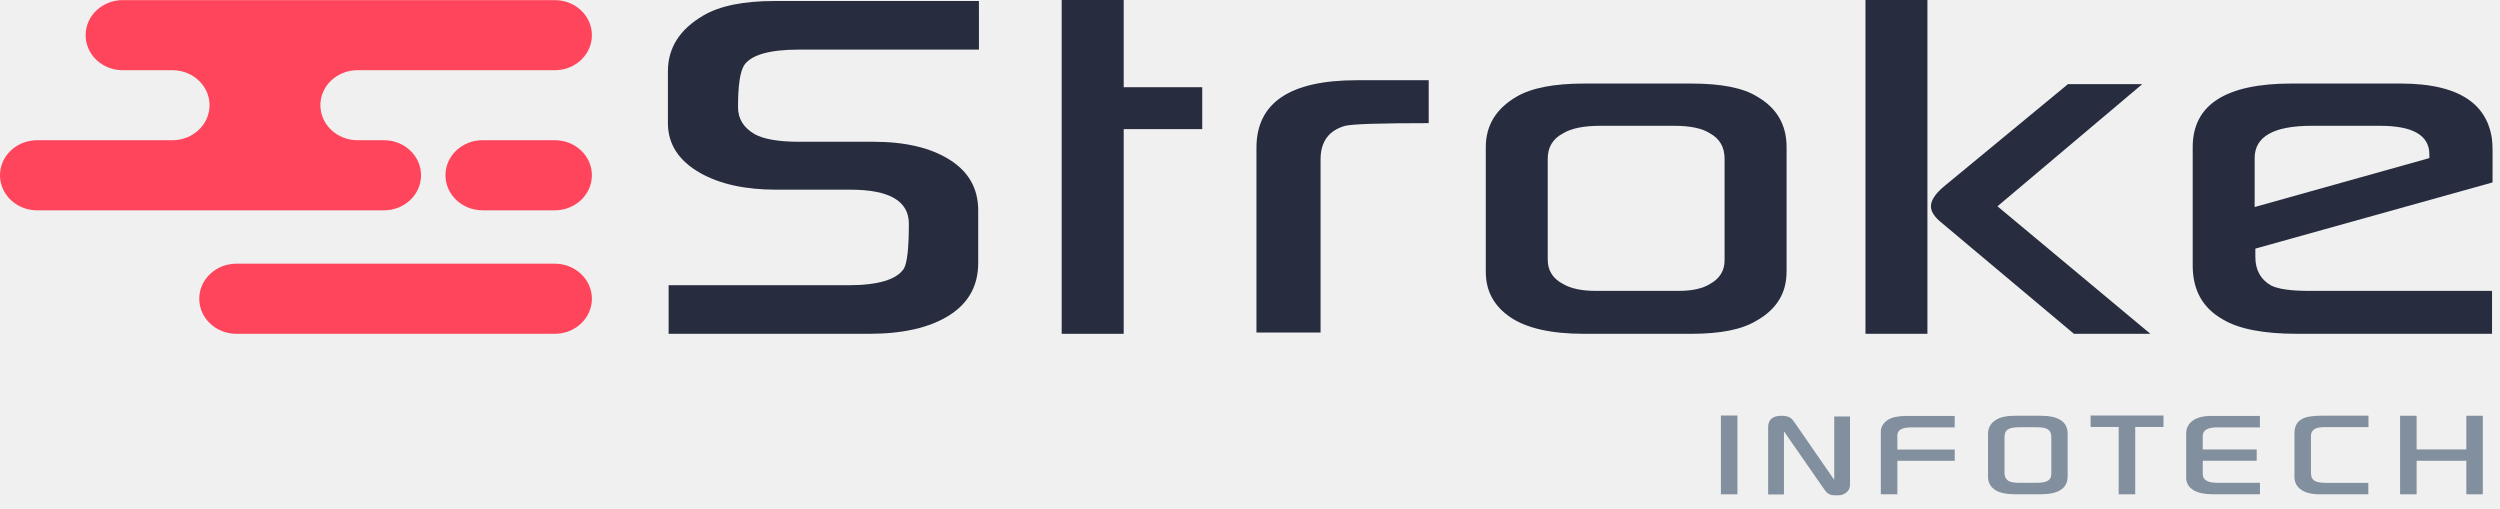
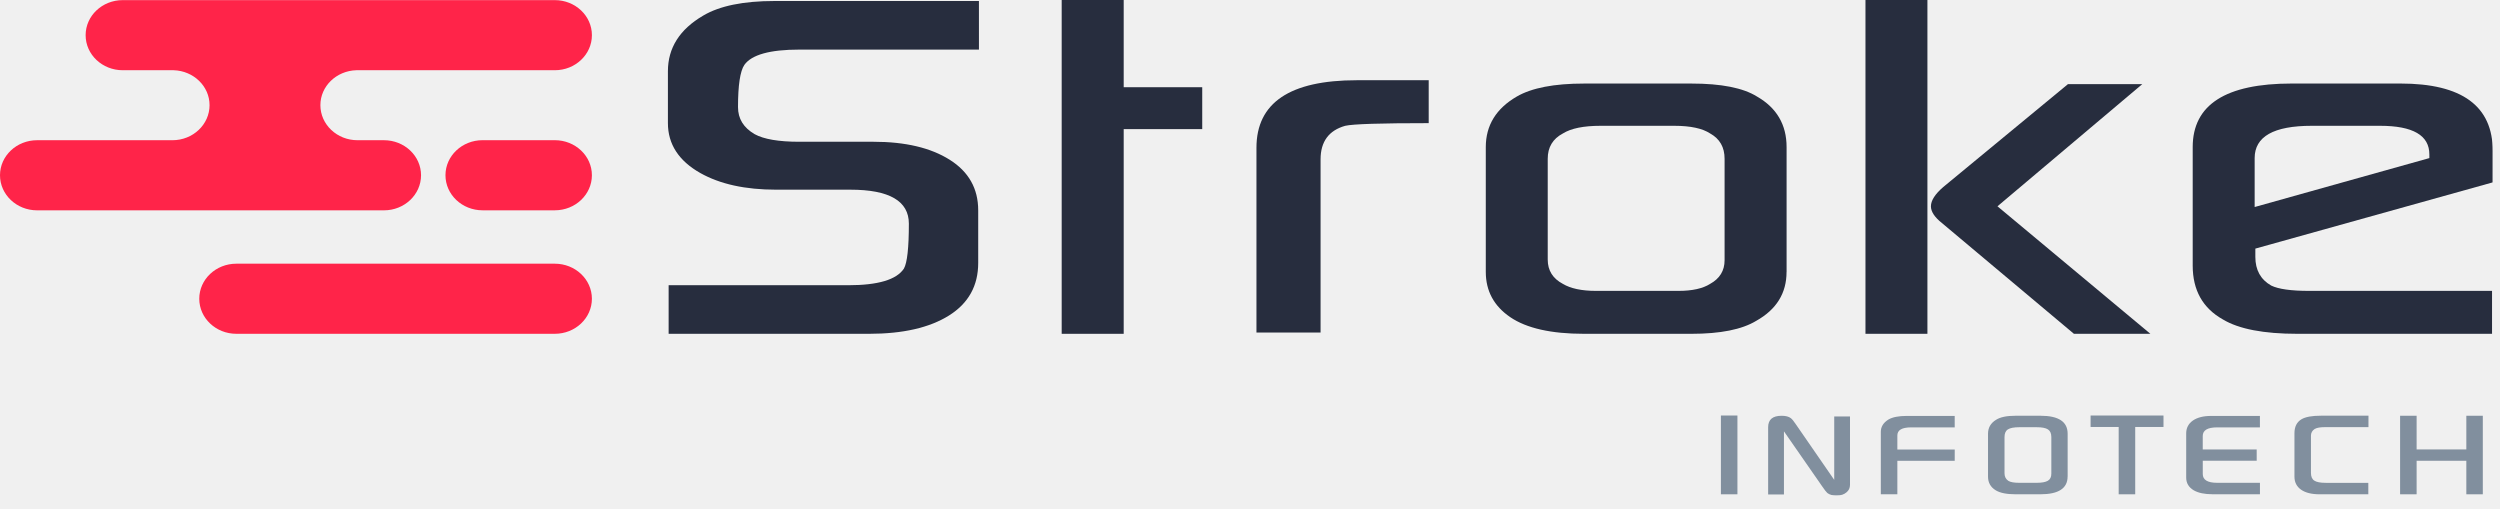
<svg xmlns="http://www.w3.org/2000/svg" width="187" height="38" viewBox="0 0 187 38" fill="none">
  <mask id="mask0_1_1307" style="mask-type:luminance" maskUnits="userSpaceOnUse" x="0" y="0" width="187" height="38">
    <path d="M186.457 0H0V37.069H186.457V0Z" fill="white" />
  </mask>
  <g mask="url(#mask0_1_1307)">
    <path d="M73.225 3.71H59.789C57.593 3.71 56.222 4.091 55.678 4.854C55.363 5.318 55.203 6.373 55.203 8.015C55.203 8.879 55.616 9.55 56.442 10.032C57.127 10.412 58.242 10.604 59.788 10.604H65.345C67.716 10.604 69.613 11.052 71.037 11.949C72.459 12.844 73.17 14.107 73.17 15.732V19.666C73.17 21.376 72.44 22.687 70.984 23.601C69.525 24.514 67.531 24.969 65.004 24.969H50.014V21.335H63.449C65.68 21.335 67.069 20.919 67.613 20.089C67.858 19.658 67.983 18.537 67.983 16.729C67.983 15.037 66.523 14.188 63.607 14.188H58.048C55.747 14.188 53.859 13.774 52.384 12.943C50.77 12.031 49.96 10.785 49.96 9.209V5.327C49.96 3.584 50.839 2.197 52.596 1.169C53.825 0.438 55.607 0.075 57.943 0.075H73.224L73.225 3.71Z" fill="#272D3E" />
    <path d="M89.927 9.658H84.052V24.969H79.414V0H84.052V6.524H89.927V9.658Z" fill="#272D3E" />
    <path d="M106.867 9.211C103.285 9.211 101.202 9.276 100.623 9.41C99.392 9.757 98.779 10.596 98.779 11.923V24.871H93.983V11.052C93.983 7.685 96.485 6.001 101.491 6.001H106.867V9.211Z" fill="#272D3E" />
    <path d="M133.634 20.339C133.634 21.932 132.878 23.151 131.367 23.998C130.298 24.647 128.681 24.969 126.523 24.969H118.485C116.028 24.969 114.187 24.554 112.967 23.724C111.748 22.894 111.137 21.765 111.137 20.339V11.004C111.137 9.377 111.911 8.116 113.456 7.221C114.578 6.571 116.255 6.25 118.487 6.25H126.525C128.753 6.25 130.388 6.573 131.424 7.221C132.899 8.067 133.637 9.329 133.637 11.004V20.339H133.634ZM128.999 19.467V11.875C128.999 11.012 128.639 10.383 127.919 9.983C127.341 9.602 126.443 9.41 125.23 9.41H119.723C118.456 9.41 117.52 9.6 116.904 9.983C116.148 10.383 115.77 11.012 115.77 11.875V19.418C115.77 20.23 116.148 20.836 116.904 21.234C117.483 21.581 118.309 21.758 119.379 21.758H125.545C126.582 21.758 127.371 21.581 127.917 21.234C128.637 20.837 128.999 20.247 128.999 19.467Z" fill="#272D3E" />
    <path d="M144.171 24.969H139.537V0H144.171V24.969ZM160.848 24.969H155.13L145.251 16.679C144.709 16.248 144.433 15.831 144.433 15.433C144.433 15.002 144.74 14.52 145.356 13.989L154.681 6.295H160.24L149.411 15.431L160.848 24.969Z" fill="#272D3E" />
    <path d="M186.457 13.641L168.7 18.596V19.218C168.7 20.196 169.096 20.91 169.885 21.36C170.431 21.625 171.371 21.758 172.707 21.758H186.405V24.969H171.837C169.323 24.969 167.472 24.612 166.278 23.898C164.766 23.051 164.014 21.707 164.014 19.865V11.004C164.014 7.833 166.48 6.248 171.415 6.248H179.556C184.159 6.248 186.458 7.933 186.458 11.301L186.457 13.641ZM181.716 11.825V11.55C181.716 10.123 180.485 9.41 178.026 9.41H172.917C170.069 9.41 168.648 10.216 168.648 11.825V15.485L181.716 11.825Z" fill="#272D3E" />
    <path d="M129.96 36.973H128.723V31.081H129.96V36.973Z" fill="#818F9E" />
    <path d="M138.38 36.268C138.38 36.491 138.296 36.677 138.126 36.82C137.94 36.986 137.688 37.069 137.374 37.069C137.079 37.069 136.85 37.005 136.689 36.879C136.62 36.825 136.496 36.666 136.316 36.404L133.439 32.264V36.988H132.257V31.958C132.257 31.384 132.591 31.1 133.265 31.1C133.571 31.1 133.803 31.16 133.959 31.283C134.046 31.346 134.176 31.505 134.344 31.758L137.2 35.894V31.153H138.38V36.268Z" fill="#818F9E" />
    <path d="M146.213 34.47H141.922V36.973H140.685V32.302C140.685 31.924 140.875 31.615 141.256 31.38C141.563 31.201 142.016 31.111 142.618 31.111H146.212V31.968H142.953C142.265 31.968 141.922 32.169 141.922 32.573V33.623H146.214L146.213 34.47Z" fill="#818F9E" />
    <path d="M154.657 35.639C154.657 36.529 153.979 36.972 152.625 36.972H150.756C150.101 36.972 149.61 36.873 149.287 36.679C148.898 36.443 148.704 36.101 148.704 35.65V32.443C148.704 31.996 148.901 31.65 149.301 31.404C149.616 31.199 150.101 31.098 150.756 31.098H152.639C153.986 31.098 154.66 31.547 154.66 32.443V35.639H154.657ZM153.44 35.426V32.69C153.44 32.416 153.353 32.226 153.183 32.118C153.013 32.009 152.733 31.956 152.344 31.956H151.046C150.648 31.956 150.362 32.01 150.192 32.118C150.023 32.224 149.938 32.415 149.938 32.69V35.404C149.938 35.647 150.031 35.832 150.216 35.962C150.37 36.063 150.647 36.114 151.044 36.114H152.342C152.726 36.114 153.001 36.063 153.176 35.962C153.353 35.861 153.44 35.683 153.44 35.426Z" fill="#818F9E" />
    <path d="M161.829 31.938H159.714V36.973H158.477V31.938H156.376V31.081H161.829V31.938Z" fill="#818F9E" />
    <path d="M168.801 34.465H164.767V35.457C164.767 35.896 165.126 36.114 165.849 36.114H169.044V36.971H165.513C164.904 36.971 164.429 36.872 164.089 36.673C163.714 36.449 163.527 36.134 163.527 35.728V32.42C163.527 32.013 163.694 31.693 164.024 31.459C164.357 31.227 164.815 31.111 165.399 31.111H169.042V31.968H165.835C165.124 31.968 164.765 32.183 164.765 32.614V33.62H168.8L168.801 34.465Z" fill="#818F9E" />
    <path d="M177.161 31.95H173.904C173.548 31.95 173.294 31.996 173.138 32.088C172.951 32.208 172.859 32.377 172.859 32.592V35.37C172.859 35.649 172.943 35.843 173.109 35.95C173.274 36.06 173.56 36.116 173.967 36.116H177.15V36.973H173.508C172.907 36.973 172.441 36.857 172.113 36.623C171.788 36.393 171.625 36.067 171.625 35.653V32.404C171.625 31.918 171.8 31.572 172.147 31.363C172.445 31.184 172.931 31.094 173.608 31.094H177.162L177.161 31.95Z" fill="#818F9E" />
    <path d="M185.714 36.973H184.482V34.465H180.763V36.973H179.527V31.098H180.763V33.618H184.482V31.098H185.714V36.973Z" fill="#818F9E" />
-     <path d="M41.499 0.009H9.179C7.646 0.009 6.405 1.183 6.405 2.632C6.405 4.08 7.645 5.253 9.179 5.253H12.991C14.478 5.3 15.675 6.449 15.675 7.865C15.675 9.314 14.432 10.488 12.9 10.488H2.775C1.243 10.488 0 11.661 0 13.109C0 14.557 1.242 15.733 2.775 15.733H28.721C30.252 15.733 31.494 14.559 31.494 13.109C31.494 11.663 30.253 10.488 28.721 10.488H26.74C25.209 10.488 23.965 9.316 23.965 7.865C23.965 6.449 25.16 5.3 26.649 5.253H41.5C43.032 5.253 44.275 4.08 44.275 2.631C44.275 1.182 43.032 0.009 41.499 0.009Z" fill="#FF455C" />
-     <path d="M41.499 24.968H17.678C16.147 24.968 14.905 23.795 14.905 22.346C14.905 20.899 16.146 19.724 17.678 19.724H41.499C43.031 19.724 44.274 20.897 44.274 22.346C44.274 23.795 43.032 24.968 41.499 24.968Z" fill="#FF455C" />
-     <path d="M41.499 15.731H36.096C34.564 15.731 33.321 14.557 33.321 13.107C33.321 11.661 34.563 10.486 36.096 10.486H41.499C43.031 10.486 44.274 11.659 44.274 13.107C44.274 14.556 43.032 15.731 41.499 15.731Z" fill="#FF455C" />
+     <path d="M41.499 0.009H9.179C7.646 0.009 6.405 1.183 6.405 2.632C6.405 4.08 7.645 5.253 9.179 5.253H12.991C14.478 5.3 15.675 6.449 15.675 7.865C15.675 9.314 14.432 10.488 12.9 10.488H2.775C1.243 10.488 0 11.661 0 13.109C0 14.557 1.242 15.733 2.775 15.733H28.721C30.252 15.733 31.494 14.559 31.494 13.109C31.494 11.663 30.253 10.488 28.721 10.488H26.74C25.209 10.488 23.965 9.316 23.965 7.865C23.965 6.449 25.16 5.3 26.649 5.253H41.5C43.032 5.253 44.275 4.08 44.275 2.631C44.275 1.182 43.032 0.009 41.499 0.009Z" fill="#FF2449" />
+     <path d="M41.499 24.968H17.678C16.147 24.968 14.905 23.795 14.905 22.346C14.905 20.899 16.146 19.724 17.678 19.724H41.499C43.031 19.724 44.274 20.897 44.274 22.346C44.274 23.795 43.032 24.968 41.499 24.968Z" fill="#FF2449" />
+     <path d="M41.499 15.731H36.096C34.564 15.731 33.321 14.557 33.321 13.107C33.321 11.661 34.563 10.486 36.096 10.486H41.499C43.031 10.486 44.274 11.659 44.274 13.107C44.274 14.556 43.032 15.731 41.499 15.731Z" fill="#FF2449" />
  </g>
</svg>
